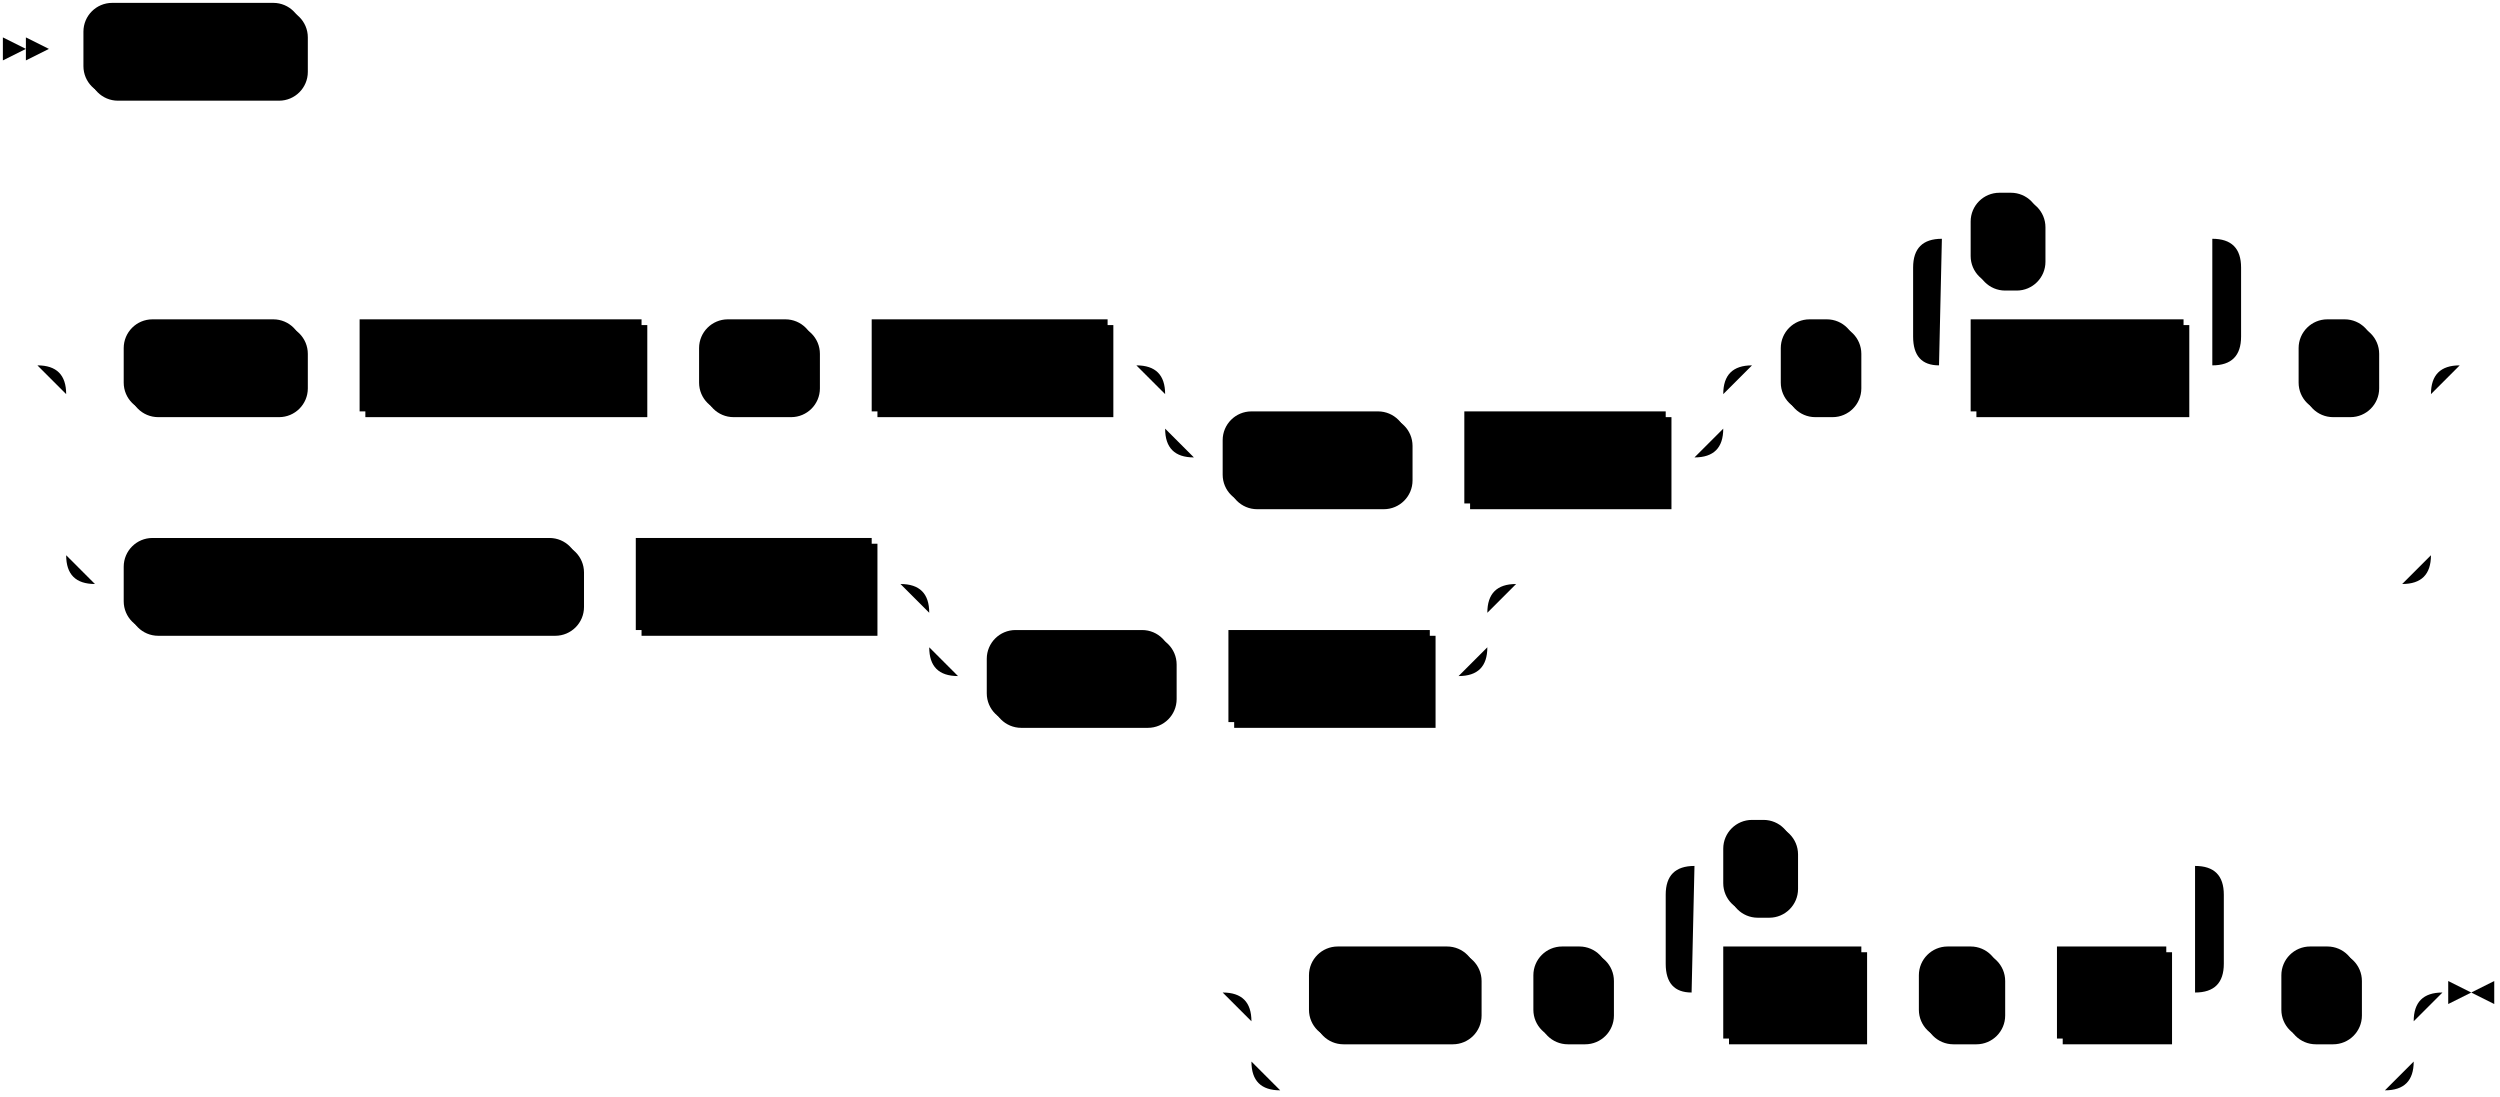
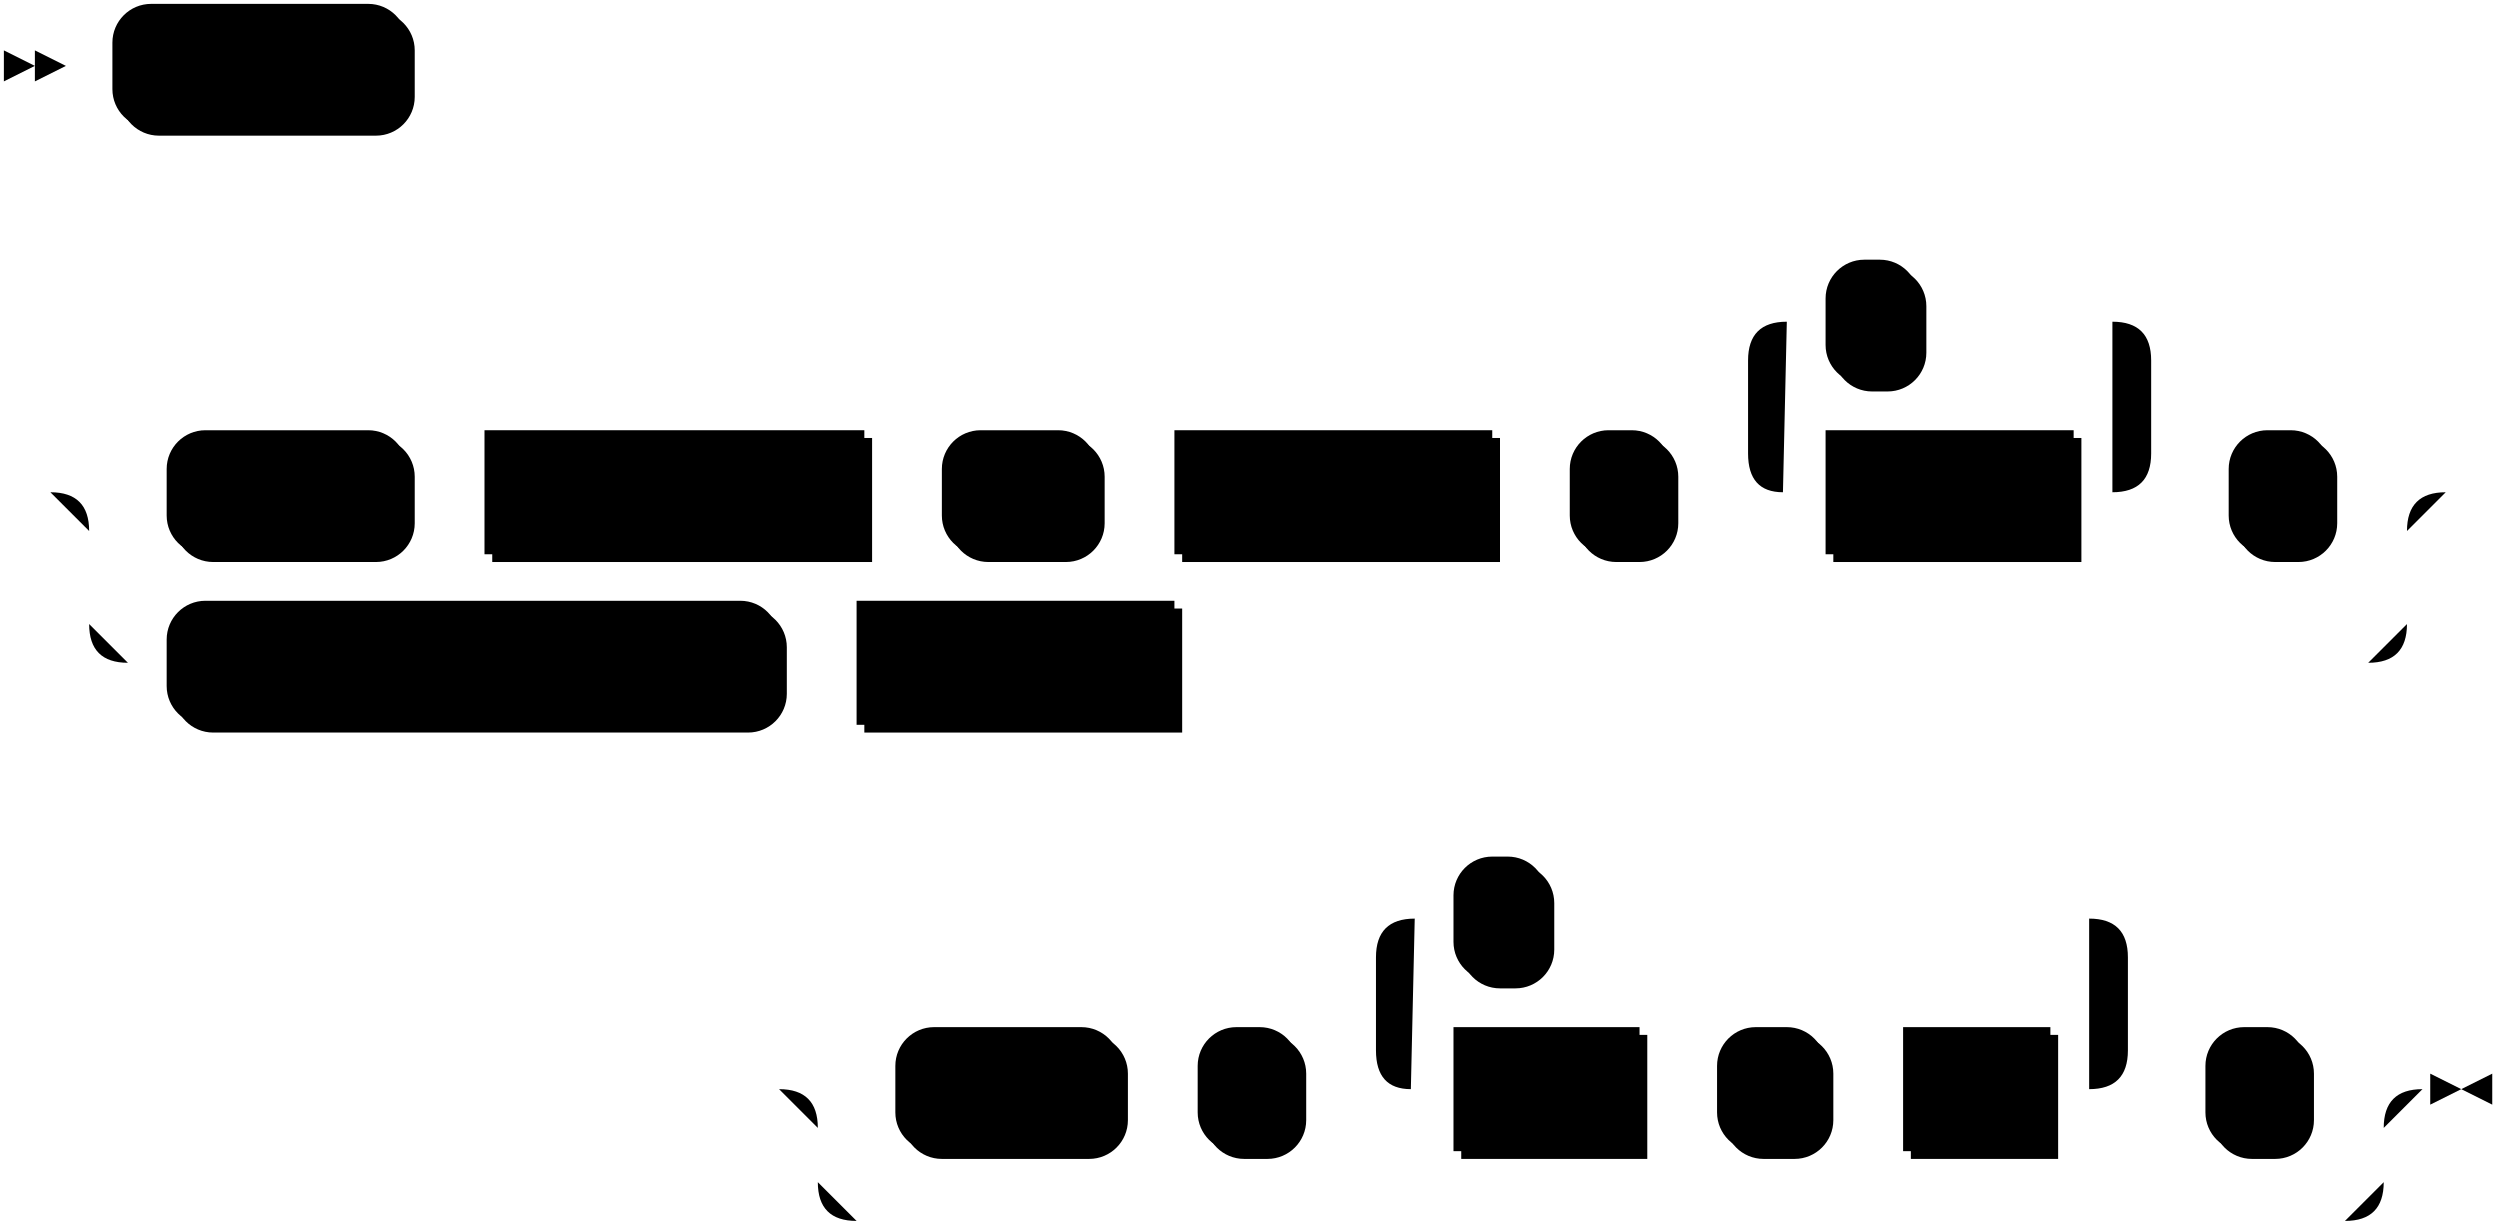
- <svg xmlns="http://www.w3.org/2000/svg" width="869" height="381">
+ <svg xmlns="http://www.w3.org/2000/svg" width="645" height="317">
  <polygon points="9 17 1 13 1 21" />
  <polygon points="17 17 9 13 9 21" />
  <rect x="31" y="3" width="76" height="32" rx="10" />
  <rect x="29" y="1" width="76" height="32" class="terminal" rx="10" />
  <text class="terminal" x="39" y="21">CREATE</text>
  <rect x="45" y="113" width="62" height="32" rx="10" />
  <rect x="43" y="111" width="62" height="32" class="terminal" rx="10" />
  <text class="terminal" x="53" y="131">INDEX</text>
  <rect x="127" y="113" width="98" height="32" />
  <rect x="125" y="111" width="98" height="32" class="nonterminal" />
  <text class="nonterminal" x="135" y="131">index_name</text>
  <rect x="245" y="113" width="40" height="32" rx="10" />
  <rect x="243" y="111" width="40" height="32" class="terminal" rx="10" />
  <text class="terminal" x="253" y="131">ON</text>
  <rect x="305" y="113" width="82" height="32" />
  <rect x="303" y="111" width="82" height="32" class="nonterminal" />
  <text class="nonterminal" x="313" y="131">obj_name</text>
-   <rect x="427" y="145" width="64" height="32" rx="10" />
-   <rect x="425" y="143" width="64" height="32" class="terminal" rx="10" />
-   <text class="terminal" x="435" y="163">USING</text>
-   <rect x="511" y="145" width="70" height="32" />
-   <rect x="509" y="143" width="70" height="32" class="nonterminal" />
-   <text class="nonterminal" x="519" y="163">method</text>
-   <rect x="621" y="113" width="26" height="32" rx="10" />
-   <rect x="619" y="111" width="26" height="32" class="terminal" rx="10" />
-   <text class="terminal" x="629" y="131">(</text>
-   <rect x="687" y="113" width="74" height="32" />
-   <rect x="685" y="111" width="74" height="32" class="nonterminal" />
-   <text class="nonterminal" x="695" y="131">col_expr</text>
-   <rect x="687" y="69" width="24" height="32" rx="10" />
-   <rect x="685" y="67" width="24" height="32" class="terminal" rx="10" />
-   <text class="terminal" x="695" y="87">,</text>
-   <rect x="801" y="113" width="26" height="32" rx="10" />
-   <rect x="799" y="111" width="26" height="32" class="terminal" rx="10" />
-   <text class="terminal" x="809" y="131">)</text>
-   <rect x="45" y="189" width="158" height="32" rx="10" />
-   <rect x="43" y="187" width="158" height="32" class="terminal" rx="10" />
-   <text class="terminal" x="53" y="207">DEFAULT INDEX ON</text>
-   <rect x="223" y="189" width="82" height="32" />
-   <rect x="221" y="187" width="82" height="32" class="nonterminal" />
-   <text class="nonterminal" x="231" y="207">obj_name</text>
-   <rect x="345" y="221" width="64" height="32" rx="10" />
-   <rect x="343" y="219" width="64" height="32" class="terminal" rx="10" />
-   <text class="terminal" x="353" y="239">USING</text>
-   <rect x="429" y="221" width="70" height="32" />
-   <rect x="427" y="219" width="70" height="32" class="nonterminal" />
-   <text class="nonterminal" x="437" y="239">method</text>
-   <rect x="457" y="331" width="58" height="32" rx="10" />
-   <rect x="455" y="329" width="58" height="32" class="terminal" rx="10" />
-   <text class="terminal" x="465" y="349">WITH</text>
-   <rect x="535" y="331" width="26" height="32" rx="10" />
-   <rect x="533" y="329" width="26" height="32" class="terminal" rx="10" />
-   <text class="terminal" x="543" y="349">(</text>
-   <rect x="601" y="331" width="48" height="32" />
-   <rect x="599" y="329" width="48" height="32" class="nonterminal" />
-   <text class="nonterminal" x="609" y="349">field</text>
-   <rect x="669" y="331" width="28" height="32" rx="10" />
-   <rect x="667" y="329" width="28" height="32" class="terminal" rx="10" />
-   <text class="terminal" x="677" y="349">=</text>
-   <rect x="717" y="331" width="38" height="32" />
-   <rect x="715" y="329" width="38" height="32" class="nonterminal" />
-   <text class="nonterminal" x="725" y="349">val</text>
-   <rect x="601" y="287" width="24" height="32" rx="10" />
-   <rect x="599" y="285" width="24" height="32" class="terminal" rx="10" />
-   <text class="terminal" x="609" y="305">,</text>
-   <rect x="795" y="331" width="26" height="32" rx="10" />
-   <rect x="793" y="329" width="26" height="32" class="terminal" rx="10" />
-   <text class="terminal" x="803" y="349">)</text>
-   <path class="line" d="m17 17 h2 m0 0 h10 m76 0 h10 m2 0 l2 0 m2 0 l2 0 m2 0 l2 0 m-126 110 l2 0 m2 0 l2 0 m2 0 l2 0 m22 0 h10 m62 0 h10 m0 0 h10 m98 0 h10 m0 0 h10 m40 0 h10 m0 0 h10 m82 0 h10 m20 0 h10 m0 0 h164 m-194 0 h20 m174 0 h20 m-214 0 q10 0 10 10 m194 0 q0 -10 10 -10 m-204 10 v12 m194 0 v-12 m-194 12 q0 10 10 10 m174 0 q10 0 10 -10 m-184 10 h10 m64 0 h10 m0 0 h10 m70 0 h10 m20 -32 h10 m26 0 h10 m20 0 h10 m74 0 h10 m-114 0 l20 0 m-1 0 q-9 0 -9 -10 l0 -24 q0 -10 10 -10 m94 44 l20 0 m-20 0 q10 0 10 -10 l0 -24 q0 -10 -10 -10 m-94 0 h10 m24 0 h10 m0 0 h50 m20 44 h10 m26 0 h10 m-822 0 h20 m802 0 h20 m-842 0 q10 0 10 10 m822 0 q0 -10 10 -10 m-832 10 v56 m822 0 v-56 m-822 56 q0 10 10 10 m802 0 q10 0 10 -10 m-812 10 h10 m158 0 h10 m0 0 h10 m82 0 h10 m20 0 h10 m0 0 h164 m-194 0 h20 m174 0 h20 m-214 0 q10 0 10 10 m194 0 q0 -10 10 -10 m-204 10 v12 m194 0 v-12 m-194 12 q0 10 10 10 m174 0 q10 0 10 -10 m-184 10 h10 m64 0 h10 m0 0 h10 m70 0 h10 m20 -32 h308 m22 -76 l2 0 m2 0 l2 0 m2 0 l2 0 m-454 218 l2 0 m2 0 l2 0 m2 0 l2 0 m22 0 h10 m58 0 h10 m0 0 h10 m26 0 h10 m20 0 h10 m48 0 h10 m0 0 h10 m28 0 h10 m0 0 h10 m38 0 h10 m-194 0 l20 0 m-1 0 q-9 0 -9 -10 l0 -24 q0 -10 10 -10 m174 44 l20 0 m-20 0 q10 0 10 -10 l0 -24 q0 -10 -10 -10 m-174 0 h10 m24 0 h10 m0 0 h130 m20 44 h10 m26 0 h10 m-404 0 h20 m384 0 h20 m-424 0 q10 0 10 10 m404 0 q0 -10 10 -10 m-414 10 v14 m404 0 v-14 m-404 14 q0 10 10 10 m384 0 q10 0 10 -10 m-394 10 h10 m0 0 h374 m23 -34 h-3" />
-   <polygon points="859 345 867 341 867 349" />
-   <polygon points="859 345 851 341 851 349" />
+   <rect x="407" y="113" width="26" height="32" rx="10" />
+   <rect x="405" y="111" width="26" height="32" class="terminal" rx="10" />
+   <text class="terminal" x="415" y="131">(</text>
+   <rect x="473" y="113" width="64" height="32" />
+   <rect x="471" y="111" width="64" height="32" class="nonterminal" />
+   <text class="nonterminal" x="481" y="131">col_ref</text>
+   <rect x="473" y="69" width="24" height="32" rx="10" />
+   <rect x="471" y="67" width="24" height="32" class="terminal" rx="10" />
+   <text class="terminal" x="481" y="87">,</text>
+   <rect x="577" y="113" width="26" height="32" rx="10" />
+   <rect x="575" y="111" width="26" height="32" class="terminal" rx="10" />
+   <text class="terminal" x="585" y="131">)</text>
+   <rect x="45" y="157" width="158" height="32" rx="10" />
+   <rect x="43" y="155" width="158" height="32" class="terminal" rx="10" />
+   <text class="terminal" x="53" y="175">DEFAULT INDEX ON</text>
+   <rect x="223" y="157" width="82" height="32" />
+   <rect x="221" y="155" width="82" height="32" class="nonterminal" />
+   <text class="nonterminal" x="231" y="175">obj_name</text>
+   <rect x="233" y="267" width="58" height="32" rx="10" />
+   <rect x="231" y="265" width="58" height="32" class="terminal" rx="10" />
+   <text class="terminal" x="241" y="285">WITH</text>
+   <rect x="311" y="267" width="26" height="32" rx="10" />
+   <rect x="309" y="265" width="26" height="32" class="terminal" rx="10" />
+   <text class="terminal" x="319" y="285">(</text>
+   <rect x="377" y="267" width="48" height="32" />
+   <rect x="375" y="265" width="48" height="32" class="nonterminal" />
+   <text class="nonterminal" x="385" y="285">field</text>
+   <rect x="445" y="267" width="28" height="32" rx="10" />
+   <rect x="443" y="265" width="28" height="32" class="terminal" rx="10" />
+   <text class="terminal" x="453" y="285">=</text>
+   <rect x="493" y="267" width="38" height="32" />
+   <rect x="491" y="265" width="38" height="32" class="nonterminal" />
+   <text class="nonterminal" x="501" y="285">val</text>
+   <rect x="377" y="223" width="24" height="32" rx="10" />
+   <rect x="375" y="221" width="24" height="32" class="terminal" rx="10" />
+   <text class="terminal" x="385" y="241">,</text>
+   <rect x="571" y="267" width="26" height="32" rx="10" />
+   <rect x="569" y="265" width="26" height="32" class="terminal" rx="10" />
+   <text class="terminal" x="579" y="285">)</text>
+   <path class="line" d="m17 17 h2 m0 0 h10 m76 0 h10 m2 0 l2 0 m2 0 l2 0 m2 0 l2 0 m-126 110 l2 0 m2 0 l2 0 m2 0 l2 0 m22 0 h10 m62 0 h10 m0 0 h10 m98 0 h10 m0 0 h10 m40 0 h10 m0 0 h10 m82 0 h10 m0 0 h10 m26 0 h10 m20 0 h10 m64 0 h10 m-104 0 l20 0 m-1 0 q-9 0 -9 -10 l0 -24 q0 -10 10 -10 m84 44 l20 0 m-20 0 q10 0 10 -10 l0 -24 q0 -10 -10 -10 m-84 0 h10 m24 0 h10 m0 0 h40 m20 44 h10 m26 0 h10 m-598 0 h20 m578 0 h20 m-618 0 q10 0 10 10 m598 0 q0 -10 10 -10 m-608 10 v24 m598 0 v-24 m-598 24 q0 10 10 10 m578 0 q10 0 10 -10 m-588 10 h10 m158 0 h10 m0 0 h10 m82 0 h10 m0 0 h298 m22 -44 l2 0 m2 0 l2 0 m2 0 l2 0 m-454 154 l2 0 m2 0 l2 0 m2 0 l2 0 m22 0 h10 m58 0 h10 m0 0 h10 m26 0 h10 m20 0 h10 m48 0 h10 m0 0 h10 m28 0 h10 m0 0 h10 m38 0 h10 m-194 0 l20 0 m-1 0 q-9 0 -9 -10 l0 -24 q0 -10 10 -10 m174 44 l20 0 m-20 0 q10 0 10 -10 l0 -24 q0 -10 -10 -10 m-174 0 h10 m24 0 h10 m0 0 h130 m20 44 h10 m26 0 h10 m-404 0 h20 m384 0 h20 m-424 0 q10 0 10 10 m404 0 q0 -10 10 -10 m-414 10 v14 m404 0 v-14 m-404 14 q0 10 10 10 m384 0 q10 0 10 -10 m-394 10 h10 m0 0 h374 m23 -34 h-3" />
+   <polygon points="635 281 643 277 643 285" />
+   <polygon points="635 281 627 277 627 285" />
</svg>
